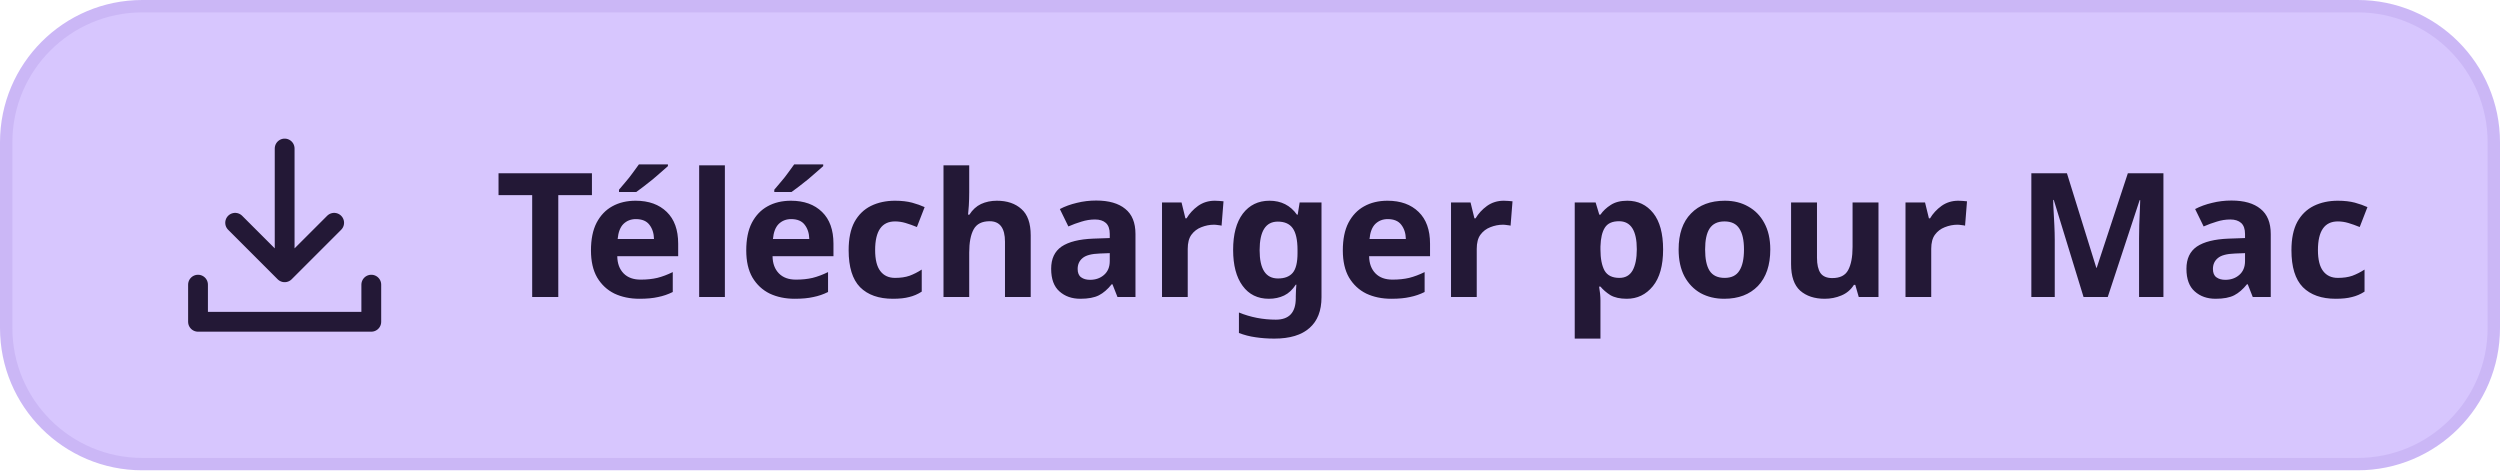
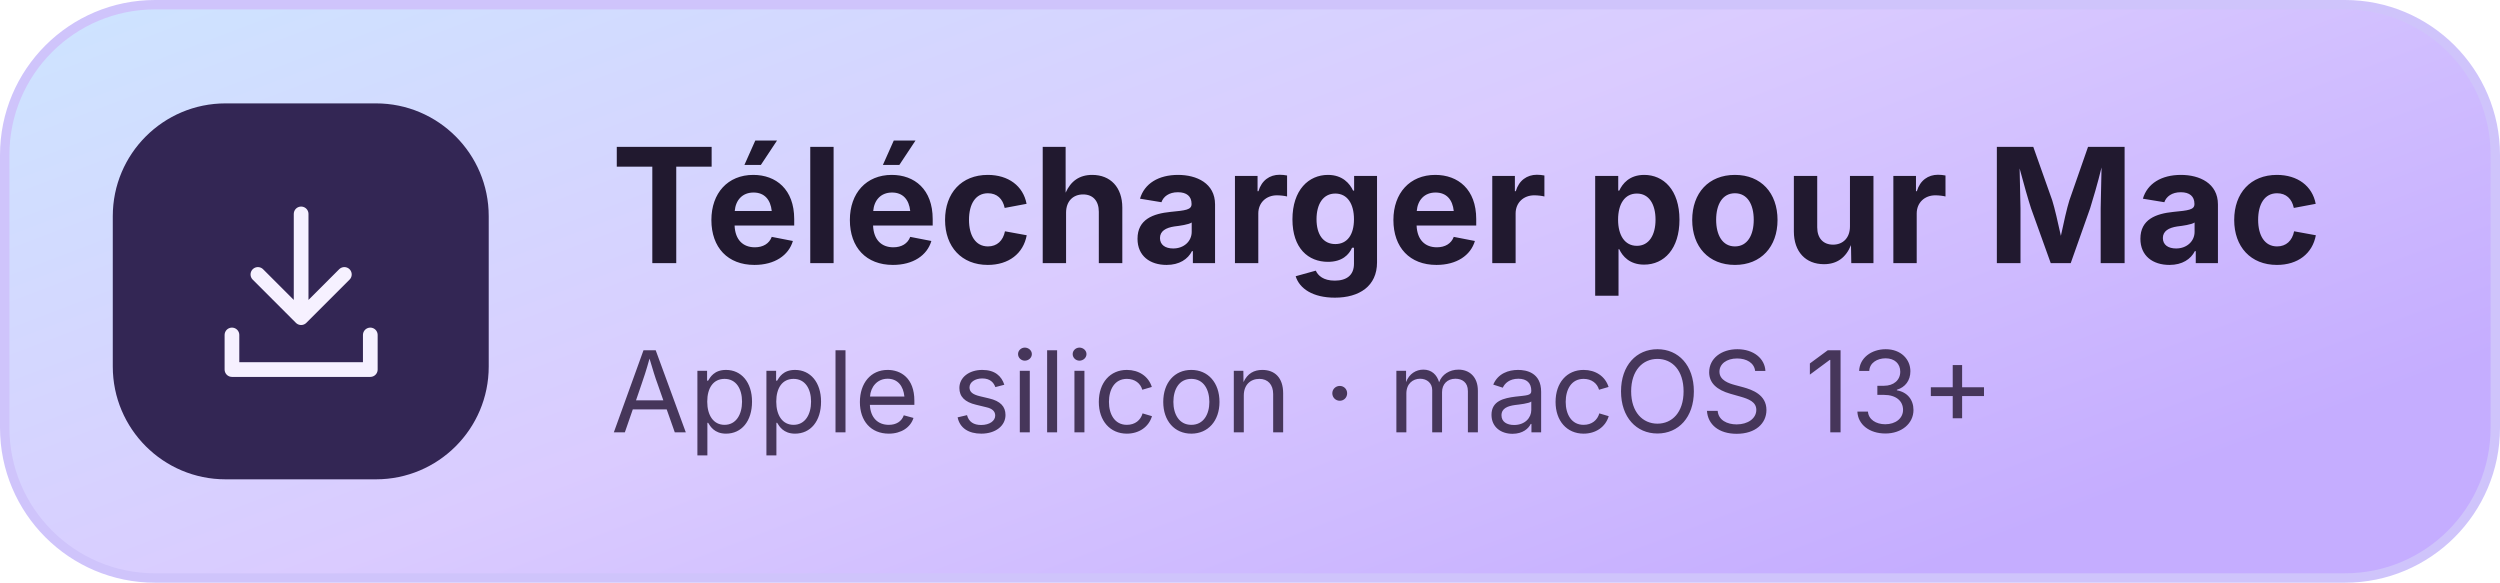
- <svg xmlns="http://www.w3.org/2000/svg" width="202" height="38" viewBox="0 0 202 38">
-   <rect x=".5" y=".5" width="201" height="37" rx="11" fill="#D7C6FE" stroke="#CBB7F6" />
-   <g transform="translate(14 10)" fill="none" stroke="#231836" stroke-width="1.6" stroke-linecap="round" stroke-linejoin="round">
-     <path d="M9 2v10m-4-4 4 4 4-4M2 13v3h14v-3" />
+ <svg xmlns="http://www.w3.org/2000/svg" width="266" height="62" viewBox="0 0 266 62">
+   <defs>
+     <linearGradient id="fill" x2="1" y2=".6" gradientUnits="objectBoundingBox">
+       <stop stop-color="#CDE5FF" />
+       <stop offset=".53" stop-color="#DACBFF" />
+       <stop offset="1" stop-color="#C5ADFF" />
+     </linearGradient>
+   </defs>
+   <rect x=".5" y=".5" width="265" height="61" rx="16" fill="url(#fill)" stroke="#CFC4FB" />
+   <g fill="none" stroke-width="1.7" stroke-linecap="round" stroke-linejoin="round" font-family="-apple-system,BlinkMacSystemFont,Segoe UI,sans-serif">
+     <rect x="12" y="11" width="40" height="40" rx="12" fill="#332654" />
+     <g transform="translate(21 20) scale(.92)" stroke="#F6F1FF">
+       <path d="M12 3v12m-5-5 5 5 5-5M4 17v4h16v-4" />
+     </g>
+     <text x="65" y="28" font-size="17" font-weight="700" fill="#21192F">Télécharger pour Mac</text>
+     <text x="65" y="46" font-size="12" fill="#46365A">Apple silicon · macOS 13+</text>
  </g>
-   <text x="40" y="24" fill="#231836" font-family="system-ui, sans-serif" font-weight="600" font-size="14">Télécharger pour Mac</text>
</svg>
